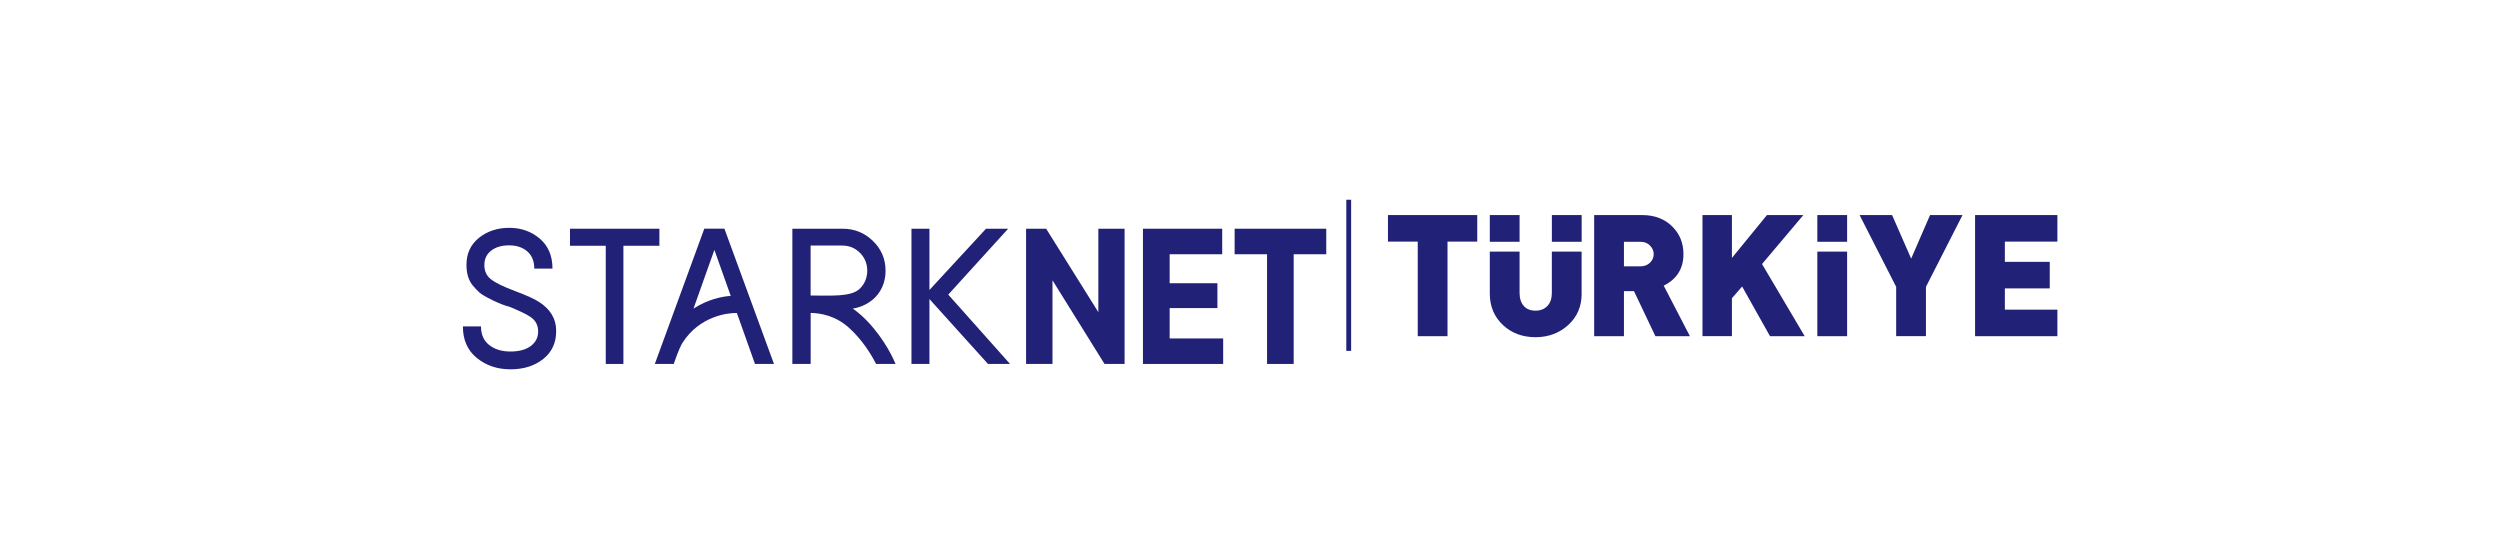
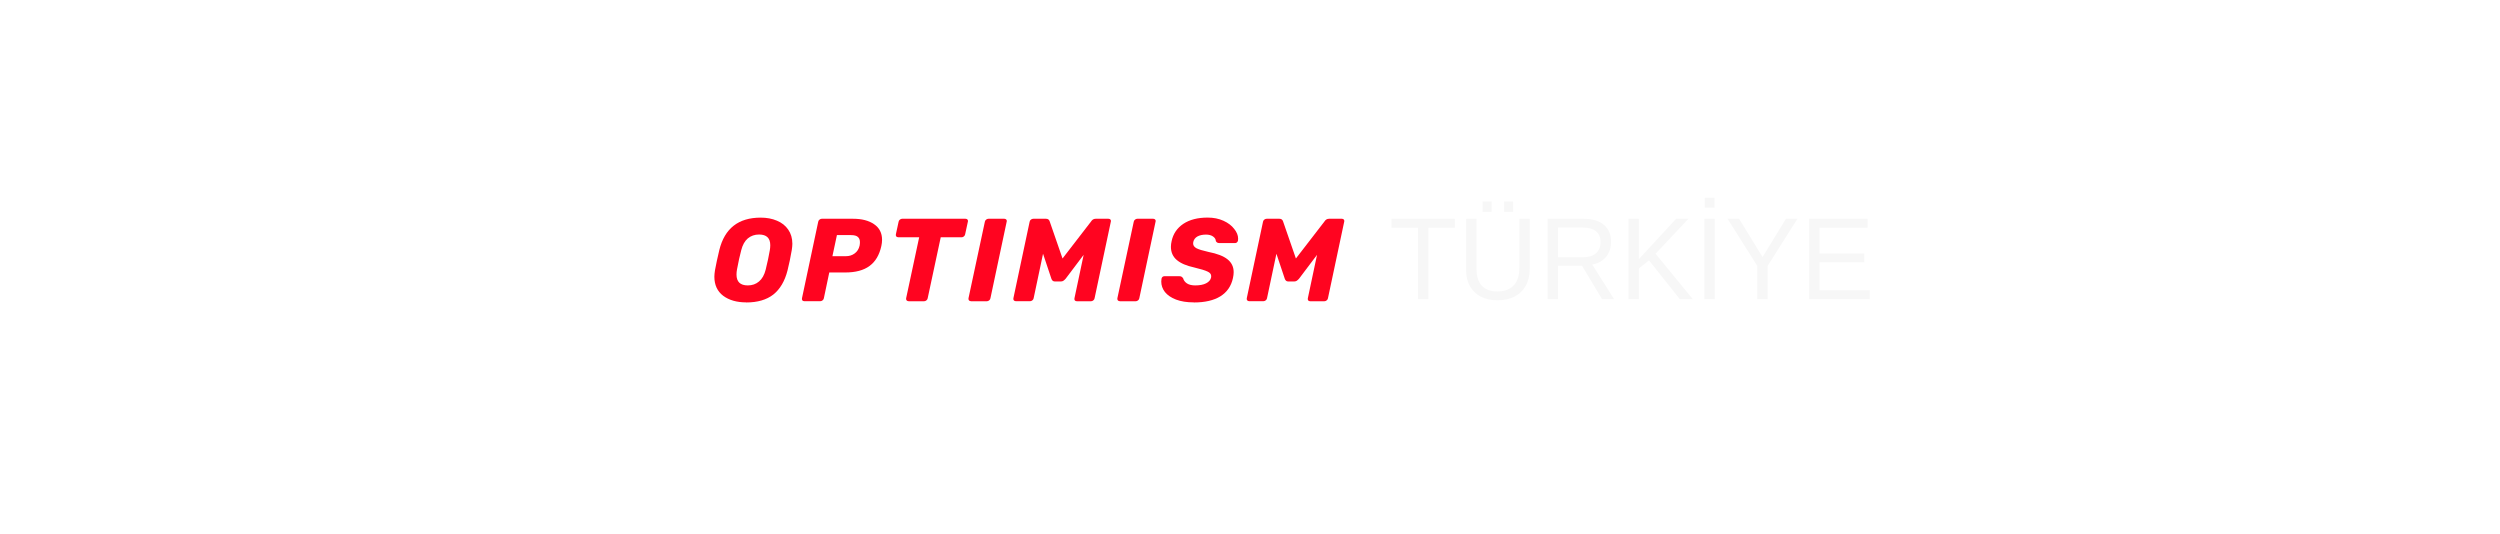
<svg xmlns="http://www.w3.org/2000/svg" id="Layer_1" viewBox="0 0 595.28 126.94">
  <defs>
-     <style>.cls-1{fill:#212178;}</style>
+     <style>.cls-1{fill:#ff0420;}.cls-2{fill:#f7f7f7;font-family:Arial-BoldMT, Arial;font-size:27.79px;isolation:isolate;}</style>
  </defs>
-   <g id="StarkNet-logo-white">
-     <g id="starknet-logo" transform="translate(4, 5)">
-       <g id="Group-16">
-         <path id="Fill-14" class="cls-1" d="M124.33,66.88c-1.04-.68-2.94-1.54-5.68-2.57-2.75-1.03-4.65-1.96-5.72-2.79-1.07-.82-1.6-1.96-1.6-3.41s.54-2.59,1.62-3.43,2.51-1.26,4.28-1.26,3.21,.48,4.32,1.44,1.67,2.32,1.67,4.09h4.33c0-3.04-1.01-5.41-3.02-7.13-2.01-1.71-4.43-2.57-7.27-2.57s-5.24,.8-7.22,2.39-2.97,3.73-2.97,6.42c0,2.08,.51,3.74,1.54,4.96,.54,.65,1.07,1.2,1.56,1.64,.5,.45,1.55,1.06,3.15,1.84s2.96,1.3,4.08,1.57c2.15,.92,3.92,1.68,5.05,2.49,1.13,.82,1.69,1.94,1.69,3.37s-.59,2.58-1.76,3.46c-1.17,.88-2.79,1.31-4.85,1.31s-3.75-.52-5.05-1.55c-1.3-1.03-1.95-2.51-1.95-4.43h-4.31c0,3.22,1.11,5.73,3.32,7.52,2.21,1.8,4.89,2.7,8.02,2.7s5.73-.82,7.8-2.47,3.1-3.89,3.07-6.73c0-2.83-1.38-5.12-4.1-6.86" />
-       </g>
-       <polygon id="Fill-17" class="cls-1" points="153.01 49.46 131.72 49.46 131.72 53.52 140.24 53.52 140.24 81.66 144.44 81.66 144.44 53.52 153.01 53.52 153.01 49.46" />
-       <path id="Fill-18" class="cls-1" d="M163.7,49.46l-11.78,32.2h4.52s1.15-3.58,2.08-5.05c4.05-6.36,10.78-7.14,12.94-7.08l4.31,12.12h4.52l-11.8-32.2h-4.79Zm-2.57,19.02l4.97-13.98,3.9,10.95c-2.22,.17-5.46,.84-8.87,3.03h0Z" />
-       <polygon id="Fill-20" class="cls-1" points="236.05 49.46 230.78 49.46 217.31 64.05 217.31 49.46 213.03 49.46 213.03 81.66 217.31 81.66 217.31 66.21 231.25 81.66 236.5 81.66 221.79 65.15 236.05 49.46" />
-       <polygon id="Fill-21" class="cls-1" points="257.53 69.33 245.1 49.46 240.32 49.46 240.32 81.66 246.61 81.66 246.61 61.74 259 81.66 263.78 81.66 263.78 49.46 257.53 49.46 257.53 69.33" />
-       <polygon id="Fill-22" class="cls-1" points="274.51 68.36 285.88 68.36 285.88 62.44 274.51 62.44 274.51 55.54 287.02 55.54 287.02 49.46 268.15 49.46 268.15 81.66 287.25 81.66 287.25 75.59 274.51 75.59 274.51 68.36" />
-       <polygon id="Fill-23" class="cls-1" points="289.98 49.46 289.98 55.54 297.7 55.54 297.7 81.66 304.04 81.66 304.04 55.54 311.8 55.54 311.8 49.46 289.98 49.46" />
-       <path id="Fill-24" class="cls-1" d="M201.06,70.06c-.66-.6-1.34-1.12-2.01-1.58,2.12-.31,4.4-1.44,5.88-3.28,1.34-1.68,1.93-3.64,1.93-5.75,0-2.77-1-5.13-3-7.07-2-1.95-4.41-2.92-7.22-2.92h-11.97v32.2h4.36v-12.15c2.38,.05,5.93,.64,9.18,3.59,3.12,2.83,5.28,6.35,6.39,8.55h4.63c-.98-2.43-3.72-7.56-8.17-11.59h0Zm-4.43-16.58c1.62,0,3,.58,4.15,1.74s1.72,2.57,1.72,4.22-.56,3.09-1.72,4.25c-2.08,2.08-6.87,1.66-11.63,1.68h-.13v-11.9h7.61Z" />
-     </g>
-   </g>
-   <g>
-     <path class="cls-1" d="M351.76,57.53h-7.09v22.52h-7.09v-22.52h-7.09v-6.32h21.26v6.32h0Z" />
-     <path class="cls-1" d="M376.61,69.92c0,3.05-1.07,5.54-3.2,7.47s-4.72,2.9-7.78,2.9-5.64-.94-7.69-2.83c-2.13-1.97-3.2-4.48-3.2-7.53v-10.02h7.09v9.85c0,1.3,.33,2.32,.99,3.08s1.6,1.13,2.81,1.13,2.1-.37,2.81-1.11c.72-.74,1.07-1.77,1.07-3.1v-9.85h7.09v10.01h.01Z" />
-     <path class="cls-1" d="M402.39,80.05h-8.22l-5.1-10.73h-2.39v10.73h-7.09v-28.84h11.42c3.05,0,5.49,.96,7.33,2.88,1.67,1.73,2.51,3.86,2.51,6.4,0,3.46-1.57,5.97-4.7,7.53l6.24,12.03Zm-8.62-19.56c0-.73-.29-1.4-.87-2-.58-.61-1.32-.91-2.21-.91h-4.01v5.83h4.01c.86,0,1.59-.28,2.19-.85,.59-.58,.89-1.26,.89-2.07Z" />
-     <path class="cls-1" d="M429.72,80.05h-8.26l-6.64-11.83-2.43,2.79v9.03h-7.01v-28.83h7.01v10.21l8.34-10.21h8.67l-9.84,11.66,10.16,17.18Z" />
-     <path class="cls-1" d="M439.82,80.05h-7.09v-20.14h7.09v20.14Z" />
-     <path class="cls-1" d="M439.82,57.57h-7.09v-6.36h7.09v6.36Z" />
-     <path class="cls-1" d="M376.61,57.57h-7.09v-6.36h7.09v6.36Z" />
-     <path class="cls-1" d="M361.83,57.57h-7.09v-6.36h7.09v6.36Z" />
-     <path class="cls-1" d="M467.3,51.21l-8.71,17.09v11.74h-7.09v-11.74l-8.71-17.09h7.74l4.54,10.37,4.5-10.37h7.73Z" />
-     <path class="cls-1" d="M489.89,80.05h-19.6v-28.84h19.6v6.32h-12.51v4.82h10.69v6.32h-10.69v5.06h12.51v6.32Z" />
-   </g>
-   <rect class="cls-1" x="320.57" y="47.56" width="1.15" height="35.99" />
+   <path class="cls-1" d="M177.67,72c-2.23,0-4.05-.52-5.47-1.57-1.4-1.07-2.1-2.58-2.1-4.54,0-.41,.05-.92,.14-1.51,.24-1.35,.59-2.96,1.04-4.85,1.27-5.14,4.55-7.71,9.85-7.71,1.44,0,2.73,.24,3.87,.73,1.14,.47,2.04,1.18,2.69,2.13,.65,.94,.98,2.06,.98,3.37,0,.39-.05,.89-.14,1.49-.28,1.66-.62,3.28-1.01,4.85-.65,2.56-1.79,4.48-3.39,5.75-1.61,1.25-3.76,1.88-6.45,1.88Zm.39-4.04c1.05,0,1.94-.31,2.66-.93,.75-.62,1.28-1.56,1.6-2.83,.43-1.76,.76-3.29,.98-4.6,.07-.39,.11-.79,.11-1.21,0-1.7-.89-2.55-2.66-2.55-1.05,0-1.94,.31-2.69,.93-.73,.62-1.25,1.56-1.57,2.83-.34,1.25-.67,2.79-1.01,4.6-.07,.37-.11,.77-.11,1.18,0,1.72,.9,2.58,2.69,2.58Z" />
+   <path class="cls-1" d="M191.52,71.72c-.21,0-.36-.07-.48-.2-.09-.15-.12-.32-.08-.5l3.87-18.23c.04-.21,.14-.37,.31-.5,.17-.13,.35-.2,.53-.2h7.46c2.08,0,3.74,.43,4.99,1.29,1.27,.86,1.91,2.1,1.91,3.73,0,.47-.06,.95-.17,1.46-.47,2.15-1.41,3.74-2.83,4.77-1.4,1.03-3.33,1.54-5.78,1.54h-3.79l-1.29,6.14c-.04,.21-.14,.37-.31,.5-.17,.13-.35,.2-.53,.2h-3.82Zm9.93-10.72c.79,0,1.47-.22,2.05-.65,.6-.43,.99-1.05,1.18-1.85,.06-.32,.08-.6,.08-.84,0-.54-.16-.95-.48-1.23-.32-.3-.86-.45-1.63-.45h-3.37l-1.07,5.02h3.23Z" />
+   <path class="cls-1" d="M216.35,71.72c-.21,0-.36-.07-.48-.2-.11-.15-.15-.32-.11-.5l3.11-14.53h-4.99c-.21,0-.36-.07-.48-.2-.09-.15-.12-.32-.08-.5l.65-3c.04-.21,.14-.37,.31-.5,.17-.13,.35-.2,.53-.2h15.09c.21,0,.36,.07,.48,.2,.07,.11,.11,.22,.11,.34,0,.06,0,.11-.03,.17l-.65,3c-.04,.21-.14,.37-.31,.5-.15,.13-.33,.2-.53,.2h-4.97l-3.11,14.53c-.04,.21-.14,.37-.31,.5-.17,.13-.35,.2-.53,.2h-3.7Z" />
+   <path class="cls-1" d="M231.2,71.72c-.21,0-.36-.07-.48-.2-.11-.15-.15-.32-.11-.5l3.9-18.23c.04-.21,.14-.37,.31-.5,.17-.13,.35-.2,.53-.2h3.79c.21,0,.36,.07,.48,.2,.07,.11,.11,.22,.11,.34,0,.06,0,.11-.03,.17l-3.87,18.23c-.04,.21-.14,.37-.31,.5-.17,.13-.35,.2-.53,.2h-3.79Z" />
+   <path class="cls-1" d="M241.89,71.72c-.21,0-.36-.07-.48-.2-.11-.13-.15-.3-.11-.5l3.87-18.23c.04-.21,.14-.37,.31-.5,.17-.13,.36-.2,.56-.2h3.03c.45,0,.74,.21,.87,.62l3.06,8.84,6.82-8.84c.09-.15,.22-.29,.39-.42,.19-.13,.41-.2,.67-.2h3.06c.21,0,.36,.07,.48,.2,.07,.11,.11,.22,.11,.34,0,.06,0,.11-.03,.17l-3.87,18.23c-.04,.21-.14,.37-.31,.5-.17,.13-.35,.2-.53,.2h-3.39c-.21,0-.36-.07-.48-.2-.09-.15-.12-.32-.08-.5l2.19-10.35-4.29,5.69c-.19,.21-.36,.36-.53,.48-.17,.11-.36,.17-.59,.17h-1.46c-.39,0-.66-.22-.81-.65l-1.99-5.95-2.24,10.6c-.04,.21-.14,.37-.31,.5-.17,.13-.35,.2-.53,.2h-3.37Z" />
+   <path class="cls-1" d="M266.65,71.72c-.21,0-.36-.07-.48-.2-.11-.15-.15-.32-.11-.5l3.9-18.23c.04-.21,.14-.37,.31-.5,.17-.13,.35-.2,.53-.2h3.79c.21,0,.36,.07,.48,.2,.08,.11,.11,.22,.11,.34,0,.06,0,.11-.03,.17l-3.87,18.23c-.04,.21-.14,.37-.31,.5-.17,.13-.35,.2-.53,.2h-3.79Z" />
+   <path class="cls-1" d="M284.26,72c-1.65,0-3.06-.22-4.24-.67-1.16-.45-2.04-1.05-2.64-1.8-.58-.75-.87-1.58-.87-2.5,0-.15,.02-.37,.06-.67,.04-.17,.11-.31,.22-.42,.13-.11,.28-.17,.45-.17h3.59c.22,0,.39,.04,.5,.11,.13,.07,.26,.21,.39,.39,.13,.49,.43,.89,.9,1.21,.49,.32,1.15,.48,1.99,.48,1.07,0,1.93-.17,2.58-.5,.66-.34,1.05-.79,1.18-1.37,.02-.07,.03-.19,.03-.34,0-.47-.29-.83-.87-1.09-.58-.28-1.65-.61-3.2-.98-1.81-.39-3.19-.98-4.12-1.77-.94-.8-1.4-1.85-1.4-3.14,0-.45,.06-.91,.17-1.37,.37-1.74,1.3-3.1,2.78-4.1,1.5-.99,3.42-1.49,5.78-1.49,1.42,0,2.68,.25,3.79,.76,1.1,.5,1.95,1.15,2.55,1.94,.62,.77,.93,1.53,.93,2.3,0,.22,0,.38-.03,.48-.04,.17-.12,.31-.25,.42-.11,.11-.25,.17-.42,.17h-3.76c-.41,0-.69-.16-.84-.48-.02-.43-.24-.79-.67-1.09-.43-.3-.99-.45-1.68-.45-.82,0-1.5,.15-2.05,.45-.52,.3-.85,.74-.98,1.32-.02,.09-.03,.22-.03,.36,0,.45,.26,.82,.79,1.12,.54,.28,1.49,.57,2.83,.87,2.1,.41,3.62,1,4.57,1.77,.97,.77,1.46,1.79,1.46,3.06,0,.43-.06,.9-.17,1.4-.41,1.91-1.41,3.36-3,4.35-1.57,.97-3.67,1.46-6.31,1.46Z" />
+   <path class="cls-1" d="M297.46,71.72c-.21,0-.36-.07-.48-.2-.11-.13-.15-.3-.11-.5l3.87-18.23c.04-.21,.14-.37,.31-.5,.17-.13,.35-.2,.56-.2h3.03c.45,0,.74,.21,.87,.62l3.06,8.84,6.82-8.84c.09-.15,.22-.29,.39-.42,.19-.13,.41-.2,.67-.2h3.06c.21,0,.37,.07,.48,.2,.07,.11,.11,.22,.11,.34,0,.06,0,.11-.03,.17l-3.87,18.23c-.04,.21-.14,.37-.31,.5-.17,.13-.35,.2-.53,.2h-3.39c-.21,0-.37-.07-.48-.2-.09-.15-.12-.32-.08-.5l2.19-10.35-4.29,5.69c-.19,.21-.36,.36-.53,.48-.17,.11-.37,.17-.59,.17h-1.46c-.39,0-.66-.22-.81-.65l-1.99-5.95-2.24,10.6c-.04,.21-.14,.37-.31,.5-.17,.13-.35,.2-.53,.2h-3.37Z" />
+   <text class="cls-2" transform="translate(330.74 71.23) scale(.96 1)">
+     <tspan x="0" y="0">TÜRKİYE</tspan>
+   </text>
</svg>
